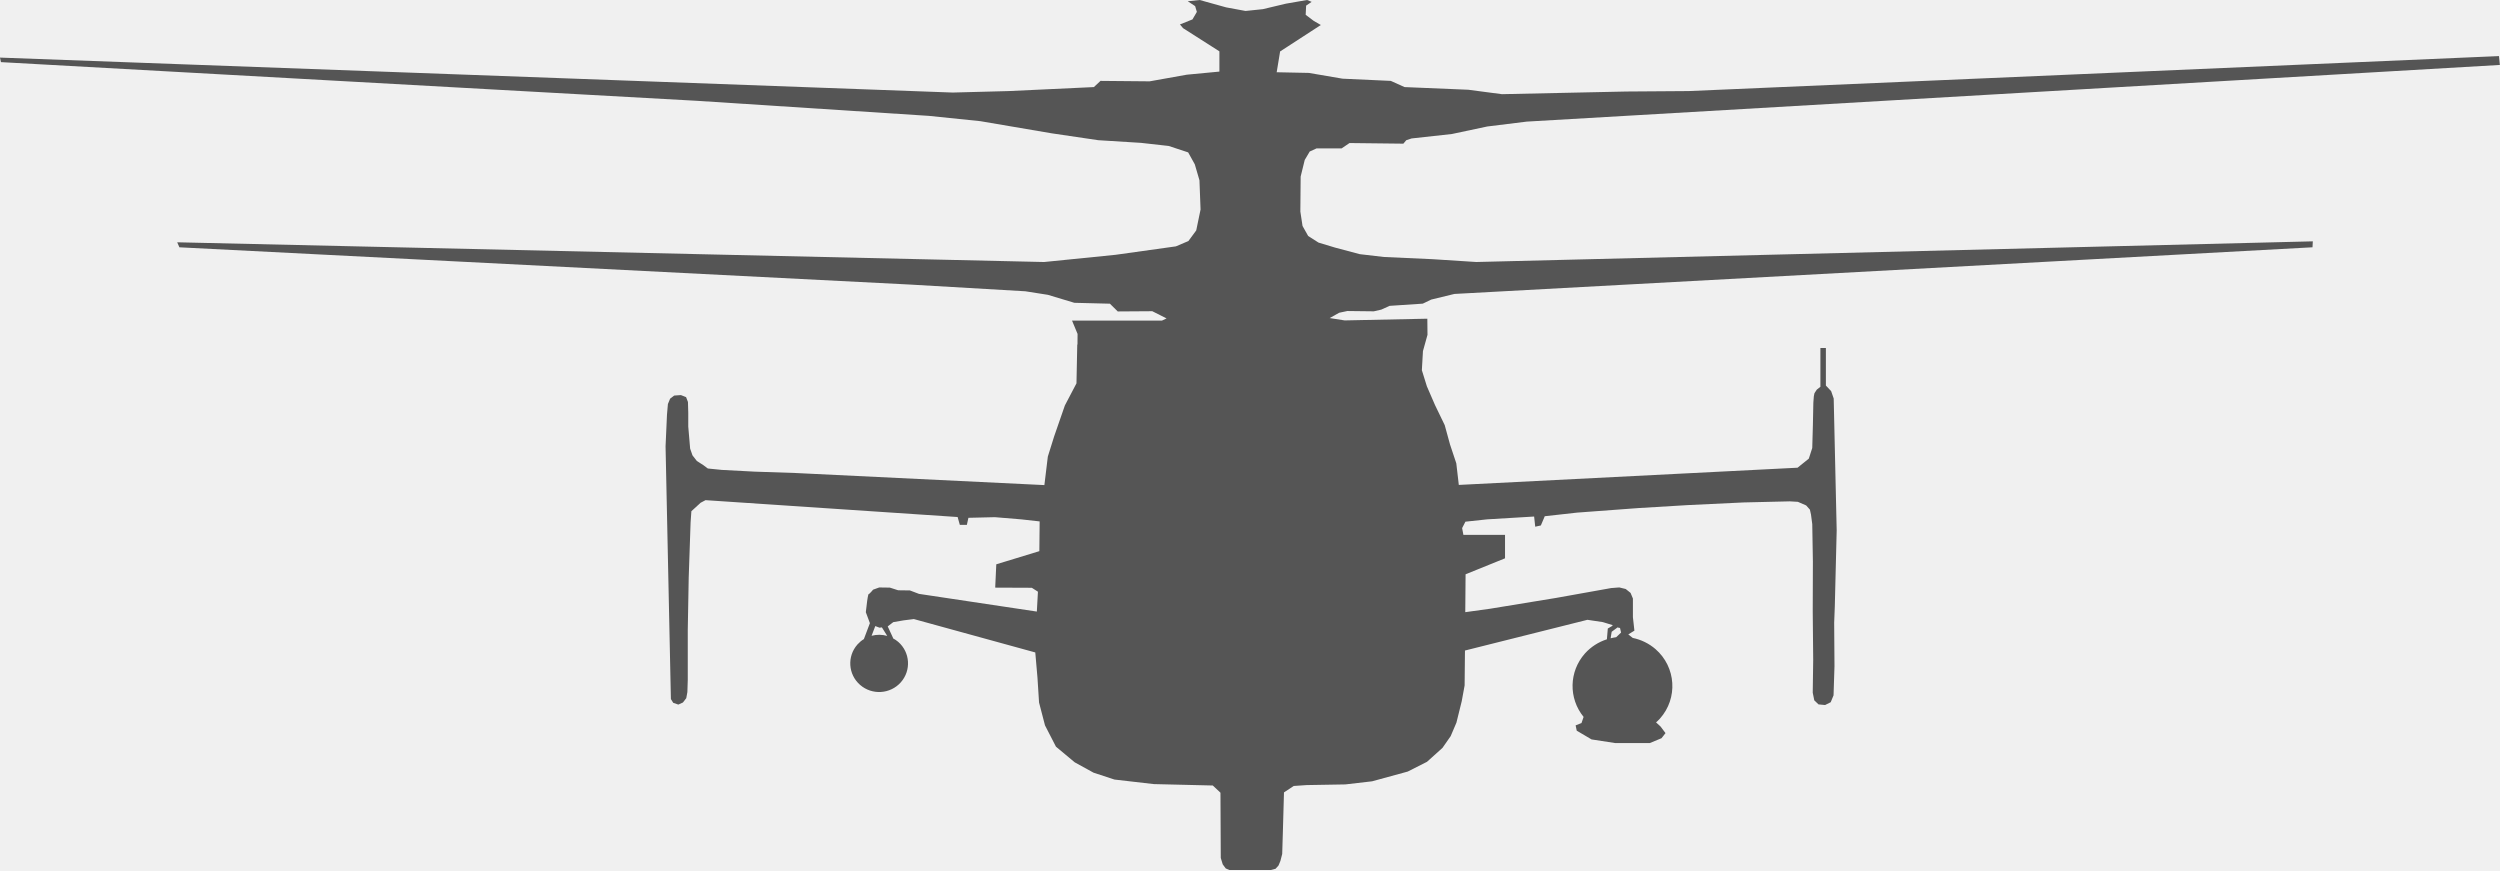
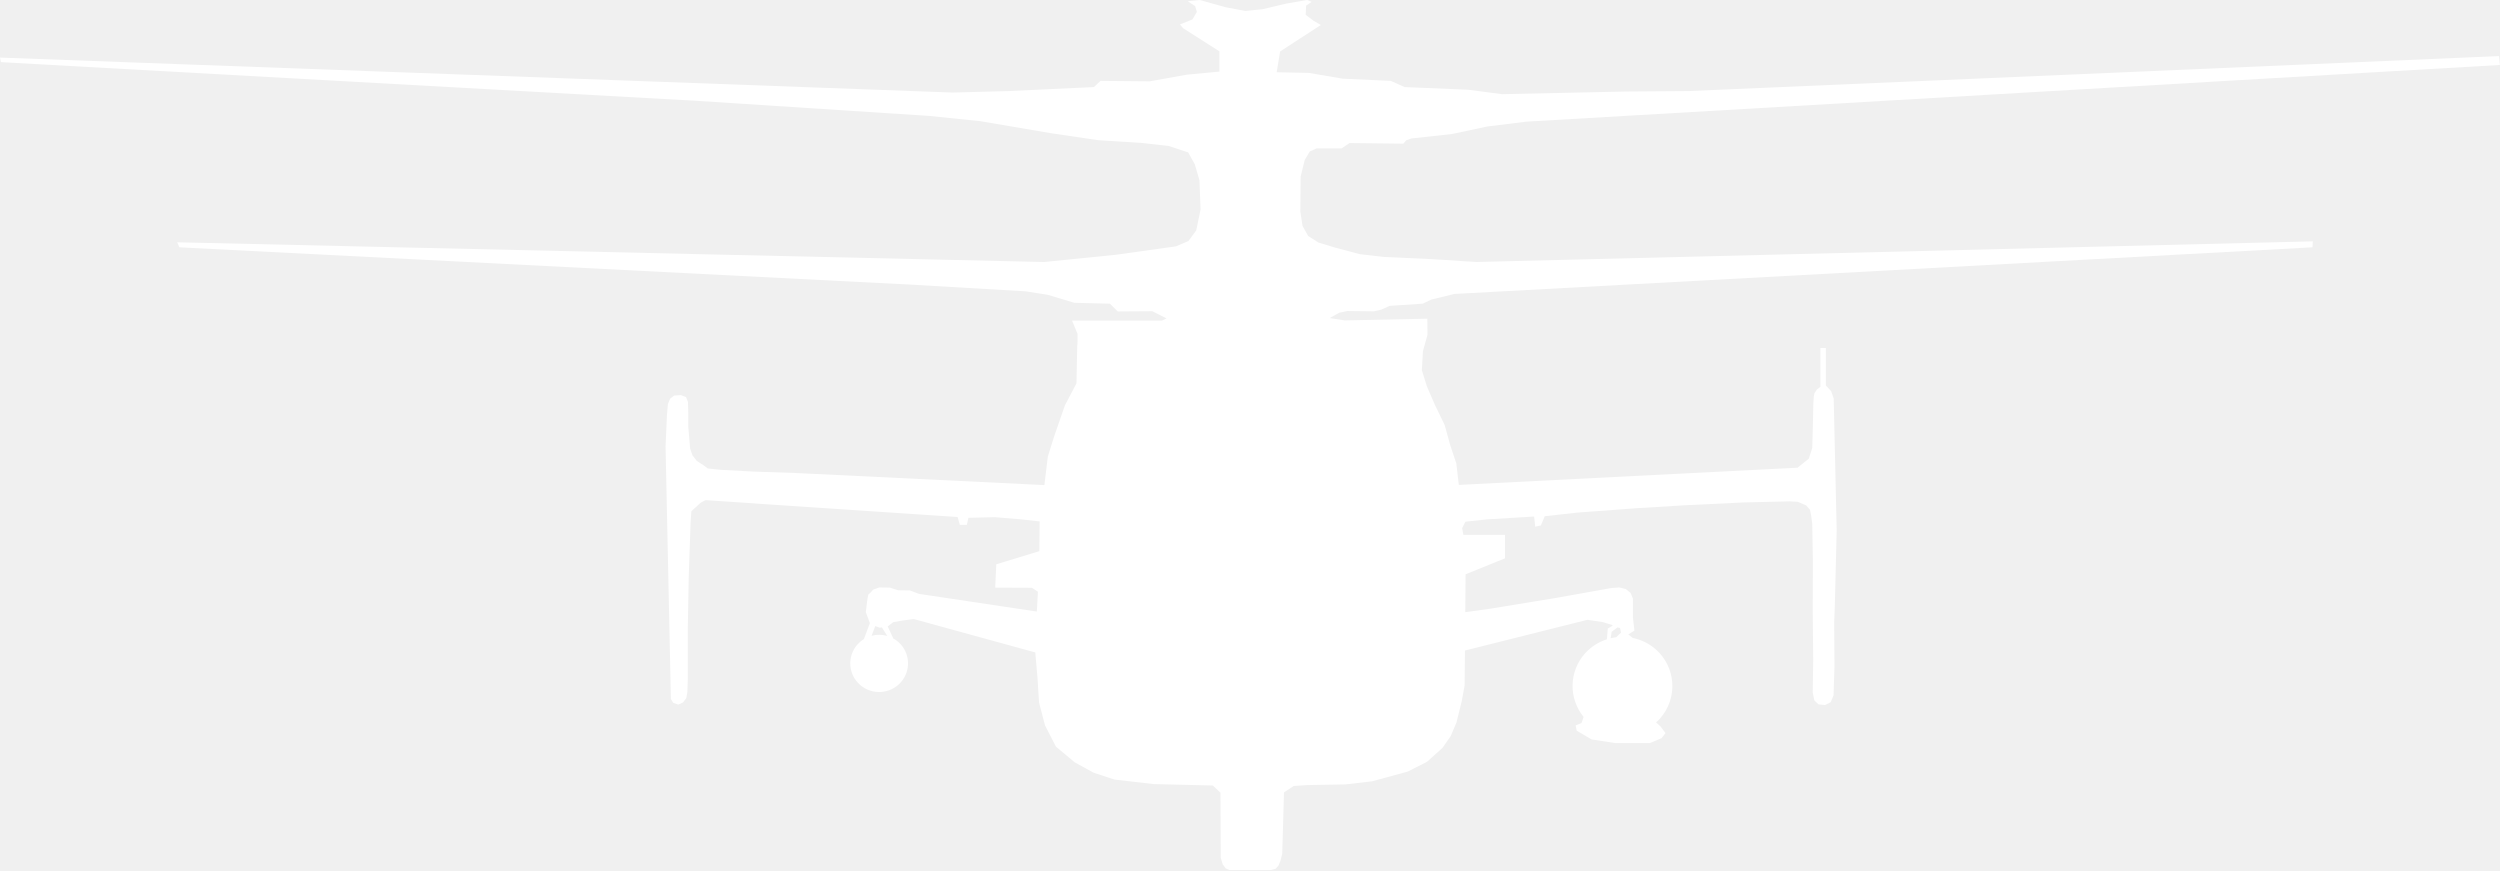
<svg xmlns="http://www.w3.org/2000/svg" width="194.463mm" height="67.675mm" viewBox="0 0 194.463 67.675" version="1.1" id="svg1" xml:space="preserve">
  <defs id="defs1" />
  <g id="layer1" transform="translate(-5.902333,-176.7483)">
-     <path id="path2" style="opacity:1;fill:#555555;fill-opacity:1;stroke-width:0.265;stroke-dasharray:none" d="m 107.57,176.748 -1.636,0.284 -1.808,0.43 -1.339,0.139 -1.51,-0.28 -2.058,-0.572 -0.926,0.097 0.573,0.378 0.134,0.45 -0.341,0.584 -0.974,0.39 0.244,0.292 2.825,1.802 v 1.575 l -2.534,0.241 -2.893,0.517 -3.822,-0.035 -0.517,0.482 -6.612,0.31 -4.369,0.115 -74.104,-2.719 0.073,0.353 54.121,3.008 9.815,0.637 8.231,0.534 4.012,0.413 5.562,0.947 3.616,0.534 3.323,0.207 2.152,0.241 1.515,0.499 0.517,0.93 0.362,1.24 0.086,2.273 -0.336,1.626 -0.609,0.828 -0.974,0.414 -4.7,0.657 -5.552,0.56 -67.431,-1.534 0.171,0.39 56.837,2.898 8.967,0.523 1.753,0.276 2.058,0.62 2.764,0.069 0.611,0.603 2.686,-0.018 1.111,0.56 -0.362,0.172 h -6.991 l 0.43,1.034 -0.006,0.829 -0.018,-0.005 -0.061,3.02 -0.901,1.717 -0.84,2.423 -0.487,1.559 -0.268,2.216 -19.299,-0.937 -3.251,-0.11 -2.545,-0.134 -1.084,-0.11 -0.341,-0.255 -0.512,-0.329 -0.341,-0.438 -0.182,-0.523 -0.146,-1.717 v -1.084 l -0.024,-0.828 -0.146,-0.378 -0.402,-0.158 -0.523,0.037 -0.317,0.243 -0.171,0.414 -0.073,0.84 -0.11,2.459 0.415,19.652 0.181,0.292 0.396,0.138 0.361,-0.164 0.258,-0.336 0.086,-0.473 0.031,-0.967 v -3.896 l 0.073,-4.043 0.146,-4.286 0.061,-0.876 0.718,-0.658 0.382,-0.203 19.61,1.312 0.171,0.609 h 0.548 l 0.121,-0.548 2.058,-0.049 2.058,0.171 1.425,0.158 -0.024,2.314 -3.349,1.023 -0.085,1.814 2.849,0.012 0.475,0.304 -0.085,1.546 -9.168,-1.376 -0.706,-0.268 -0.913,-0.012 -0.645,-0.207 -0.828,-0.012 -0.475,0.171 c 0,0 -0.292,0.353 -0.341,0.341 -0.049,-0.012 -0.124,0.55 -0.124,0.55 l -0.103,0.861 0.317,0.854 -0.467,1.238 c -0.184,0.113 -0.35,0.252 -0.494,0.413 l -0.008,0.009 c -0.817,0.924 -0.725,2.331 0.206,3.142 0.931,0.812 2.349,0.722 3.168,-0.2 0.82,-0.922 0.731,-2.329 -0.197,-3.143 -0.126,-0.108 -0.264,-0.202 -0.411,-0.28 l 0.013,-0.011 -0.423,-0.915 0.431,-0.332 0.792,-0.137 0.809,-0.103 9.446,2.597 0.171,1.972 0.122,1.923 0.463,1.778 0.852,1.656 1.461,1.218 1.461,0.804 1.631,0.536 3.056,0.353 4.59,0.11 0.597,0.56 0.024,5.077 0.152,0.496 0.235,0.317 0.283,0.125 h 3.227 l 0.365,-0.098 0.231,-0.256 0.146,-0.353 0.14,-0.545 0.052,-1.722 0.086,-3.065 0.758,-0.5 1.016,-0.069 2.996,-0.052 2.083,-0.241 2.772,-0.758 1.498,-0.758 1.206,-1.085 0.637,-0.913 0.448,-1.051 0.413,-1.67 0.224,-1.223 0.027,-2.715 9.526,-2.39 1.2,0.18 0.721,0.222 0.046,0.051 -0.383,0.225 -0.07,0.838 c -0.654,0.209 -1.241,0.587 -1.699,1.093 l -0.013,0.015 c -1.24,1.402 -1.282,3.48 -0.1,4.93 l -0.164,0.477 -0.456,0.181 0.086,0.413 1.154,0.68 1.851,0.284 h 2.677 l 0.913,-0.379 0.31,-0.396 -0.387,-0.516 -0.348,-0.319 c 0.105,-0.091 0.204,-0.188 0.299,-0.29 1.417,-1.588 1.264,-4.009 -0.342,-5.41 -0.504,-0.435 -1.113,-0.735 -1.769,-0.869 l -0.347,-0.275 0.475,-0.292 -0.116,-1.042 v -1.455 l -0.182,-0.438 -0.377,-0.304 -0.499,-0.122 -0.634,0.049 -4.286,0.767 -5.126,0.84 -1.936,0.268 0.024,-2.947 3.068,-1.242 v -1.826 h -3.239 l -0.098,-0.524 0.256,-0.499 1.692,-0.182 3.653,-0.219 0.085,0.791 0.438,-0.097 0.304,-0.718 2.508,-0.28 4.76,-0.353 3.848,-0.232 4.347,-0.207 3.604,-0.085 0.621,0.037 0.645,0.28 0.292,0.329 0.085,0.39 0.097,0.731 0.049,2.91 -0.012,3.872 0.036,3.787 -0.036,2.545 0.121,0.597 0.329,0.316 0.511,0.049 0.438,-0.219 0.22,-0.535 0.073,-2.265 -0.024,-3.385 0.049,-1.267 0.146,-5.917 -0.232,-10.254 -0.198,-0.573 -0.41,-0.436 v -2.922 h -0.426 v 3.019 l -0.28,0.219 -0.183,0.28 -0.049,0.243 -0.037,0.499 -0.036,1.741 -0.049,1.778 -0.268,0.828 -0.876,0.706 -26.349,1.339 -0.195,-1.68 -0.487,-1.461 -0.414,-1.509 -0.754,-1.559 -0.634,-1.461 -0.39,-1.254 0.085,-1.486 0.353,-1.266 -0.012,-1.254 -6.429,0.134 -1.169,-0.183 0.743,-0.414 0.633,-0.134 2.058,0.024 0.584,-0.134 0.645,-0.292 2.581,-0.171 0.657,-0.317 1.802,-0.438 66.748,-3.629 0.024,-0.463 -65.068,1.607 -3.41,-0.219 -3.774,-0.171 -1.875,-0.219 -1.924,-0.511 -1.291,-0.39 -0.804,-0.512 -0.438,-0.779 -0.171,-1.12 0.024,-2.727 0.317,-1.29 0.39,-0.657 0.535,-0.244 h 1.948 l 0.609,-0.414 4.189,0.049 0.229,-0.27 0.413,-0.137 3.134,-0.345 2.755,-0.585 3.065,-0.379 75.697,-4.408 -0.069,-0.689 -63.023,2.721 -4.856,0.035 -9.677,0.207 -2.617,-0.345 -4.959,-0.207 -1.068,-0.482 -3.754,-0.172 -2.617,-0.448 -2.508,-0.052 0.011,-0.051 0.258,-1.567 3.168,-2.057 -0.551,-0.319 -0.628,-0.473 0.034,-0.715 0.43,-0.293 z m -33.583,48.699 0.332,0.127 0.181,-0.025 0.415,0.665 c -0.397,-0.115 -0.818,-0.118 -1.217,-0.011 z m 57.74,0.102 0.075,0.026 0.114,0.02 0.081,0.357 -0.378,0.361 c -0.146,0.02 -0.291,0.049 -0.434,0.085 l 0.082,-0.507 z" />
+     <path id="path2" style="opacity:1;fill:#ffffff;fill-opacity:1;stroke:none;stroke-width:0.265;stroke-dasharray:none" d="m 107.57,176.748 -1.636,0.284 -1.808,0.43 -1.339,0.139 -1.51,-0.28 -2.058,-0.572 -0.926,0.097 0.573,0.378 0.134,0.45 -0.341,0.584 -0.974,0.39 0.244,0.292 2.825,1.802 v 1.575 l -2.534,0.241 -2.893,0.517 -3.822,-0.035 -0.517,0.482 -6.612,0.31 -4.369,0.115 -74.104,-2.719 0.073,0.353 54.121,3.008 9.815,0.637 8.231,0.534 4.012,0.413 5.562,0.947 3.616,0.534 3.323,0.207 2.152,0.241 1.515,0.499 0.517,0.93 0.362,1.24 0.086,2.273 -0.336,1.626 -0.609,0.828 -0.974,0.414 -4.7,0.657 -5.552,0.56 -67.431,-1.534 0.171,0.39 56.837,2.898 8.967,0.523 1.753,0.276 2.058,0.62 2.764,0.069 0.611,0.603 2.686,-0.018 1.111,0.56 -0.362,0.172 h -6.991 l 0.43,1.034 -0.006,0.829 -0.018,-0.005 -0.061,3.02 -0.901,1.717 -0.84,2.423 -0.487,1.559 -0.268,2.216 -19.299,-0.937 -3.251,-0.11 -2.545,-0.134 -1.084,-0.11 -0.341,-0.255 -0.512,-0.329 -0.341,-0.438 -0.182,-0.523 -0.146,-1.717 v -1.084 l -0.024,-0.828 -0.146,-0.378 -0.402,-0.158 -0.523,0.037 -0.317,0.243 -0.171,0.414 -0.073,0.84 -0.11,2.459 0.415,19.652 0.181,0.292 0.396,0.138 0.361,-0.164 0.258,-0.336 0.086,-0.473 0.031,-0.967 v -3.896 l 0.073,-4.043 0.146,-4.286 0.061,-0.876 0.718,-0.658 0.382,-0.203 19.61,1.312 0.171,0.609 h 0.548 l 0.121,-0.548 2.058,-0.049 2.058,0.171 1.425,0.158 -0.024,2.314 -3.349,1.023 -0.085,1.814 2.849,0.012 0.475,0.304 -0.085,1.546 -9.168,-1.376 -0.706,-0.268 -0.913,-0.012 -0.645,-0.207 -0.828,-0.012 -0.475,0.171 c 0,0 -0.292,0.353 -0.341,0.341 -0.049,-0.012 -0.124,0.55 -0.124,0.55 l -0.103,0.861 0.317,0.854 -0.467,1.238 c -0.184,0.113 -0.35,0.252 -0.494,0.413 l -0.008,0.009 c -0.817,0.924 -0.725,2.331 0.206,3.142 0.931,0.812 2.349,0.722 3.168,-0.2 0.82,-0.922 0.731,-2.329 -0.197,-3.143 -0.126,-0.108 -0.264,-0.202 -0.411,-0.28 l 0.013,-0.011 -0.423,-0.915 0.431,-0.332 0.792,-0.137 0.809,-0.103 9.446,2.597 0.171,1.972 0.122,1.923 0.463,1.778 0.852,1.656 1.461,1.218 1.461,0.804 1.631,0.536 3.056,0.353 4.59,0.11 0.597,0.56 0.024,5.077 0.152,0.496 0.235,0.317 0.283,0.125 h 3.227 l 0.365,-0.098 0.231,-0.256 0.146,-0.353 0.14,-0.545 0.052,-1.722 0.086,-3.065 0.758,-0.5 1.016,-0.069 2.996,-0.052 2.083,-0.241 2.772,-0.758 1.498,-0.758 1.206,-1.085 0.637,-0.913 0.448,-1.051 0.413,-1.67 0.224,-1.223 0.027,-2.715 9.526,-2.39 1.2,0.18 0.721,0.222 0.046,0.051 -0.383,0.225 -0.07,0.838 c -0.654,0.209 -1.241,0.587 -1.699,1.093 l -0.013,0.015 c -1.24,1.402 -1.282,3.48 -0.1,4.93 l -0.164,0.477 -0.456,0.181 0.086,0.413 1.154,0.68 1.851,0.284 h 2.677 l 0.913,-0.379 0.31,-0.396 -0.387,-0.516 -0.348,-0.319 c 0.105,-0.091 0.204,-0.188 0.299,-0.29 1.417,-1.588 1.264,-4.009 -0.342,-5.41 -0.504,-0.435 -1.113,-0.735 -1.769,-0.869 l -0.347,-0.275 0.475,-0.292 -0.116,-1.042 v -1.455 l -0.182,-0.438 -0.377,-0.304 -0.499,-0.122 -0.634,0.049 -4.286,0.767 -5.126,0.84 -1.936,0.268 0.024,-2.947 3.068,-1.242 v -1.826 h -3.239 l -0.098,-0.524 0.256,-0.499 1.692,-0.182 3.653,-0.219 0.085,0.791 0.438,-0.097 0.304,-0.718 2.508,-0.28 4.76,-0.353 3.848,-0.232 4.347,-0.207 3.604,-0.085 0.621,0.037 0.645,0.28 0.292,0.329 0.085,0.39 0.097,0.731 0.049,2.91 -0.012,3.872 0.036,3.787 -0.036,2.545 0.121,0.597 0.329,0.316 0.511,0.049 0.438,-0.219 0.22,-0.535 0.073,-2.265 -0.024,-3.385 0.049,-1.267 0.146,-5.917 -0.232,-10.254 -0.198,-0.573 -0.41,-0.436 v -2.922 h -0.426 v 3.019 l -0.28,0.219 -0.183,0.28 -0.049,0.243 -0.037,0.499 -0.036,1.741 -0.049,1.778 -0.268,0.828 -0.876,0.706 -26.349,1.339 -0.195,-1.68 -0.487,-1.461 -0.414,-1.509 -0.754,-1.559 -0.634,-1.461 -0.39,-1.254 0.085,-1.486 0.353,-1.266 -0.012,-1.254 -6.429,0.134 -1.169,-0.183 0.743,-0.414 0.633,-0.134 2.058,0.024 0.584,-0.134 0.645,-0.292 2.581,-0.171 0.657,-0.317 1.802,-0.438 66.748,-3.629 0.024,-0.463 -65.068,1.607 -3.41,-0.219 -3.774,-0.171 -1.875,-0.219 -1.924,-0.511 -1.291,-0.39 -0.804,-0.512 -0.438,-0.779 -0.171,-1.12 0.024,-2.727 0.317,-1.29 0.39,-0.657 0.535,-0.244 h 1.948 l 0.609,-0.414 4.189,0.049 0.229,-0.27 0.413,-0.137 3.134,-0.345 2.755,-0.585 3.065,-0.379 75.697,-4.408 -0.069,-0.689 -63.023,2.721 -4.856,0.035 -9.677,0.207 -2.617,-0.345 -4.959,-0.207 -1.068,-0.482 -3.754,-0.172 -2.617,-0.448 -2.508,-0.052 0.011,-0.051 0.258,-1.567 3.168,-2.057 -0.551,-0.319 -0.628,-0.473 0.034,-0.715 0.43,-0.293 z m -33.583,48.699 0.332,0.127 0.181,-0.025 0.415,0.665 c -0.397,-0.115 -0.818,-0.118 -1.217,-0.011 z m 57.74,0.102 0.075,0.026 0.114,0.02 0.081,0.357 -0.378,0.361 c -0.146,0.02 -0.291,0.049 -0.434,0.085 l 0.082,-0.507 z" />
  </g>
</svg>
